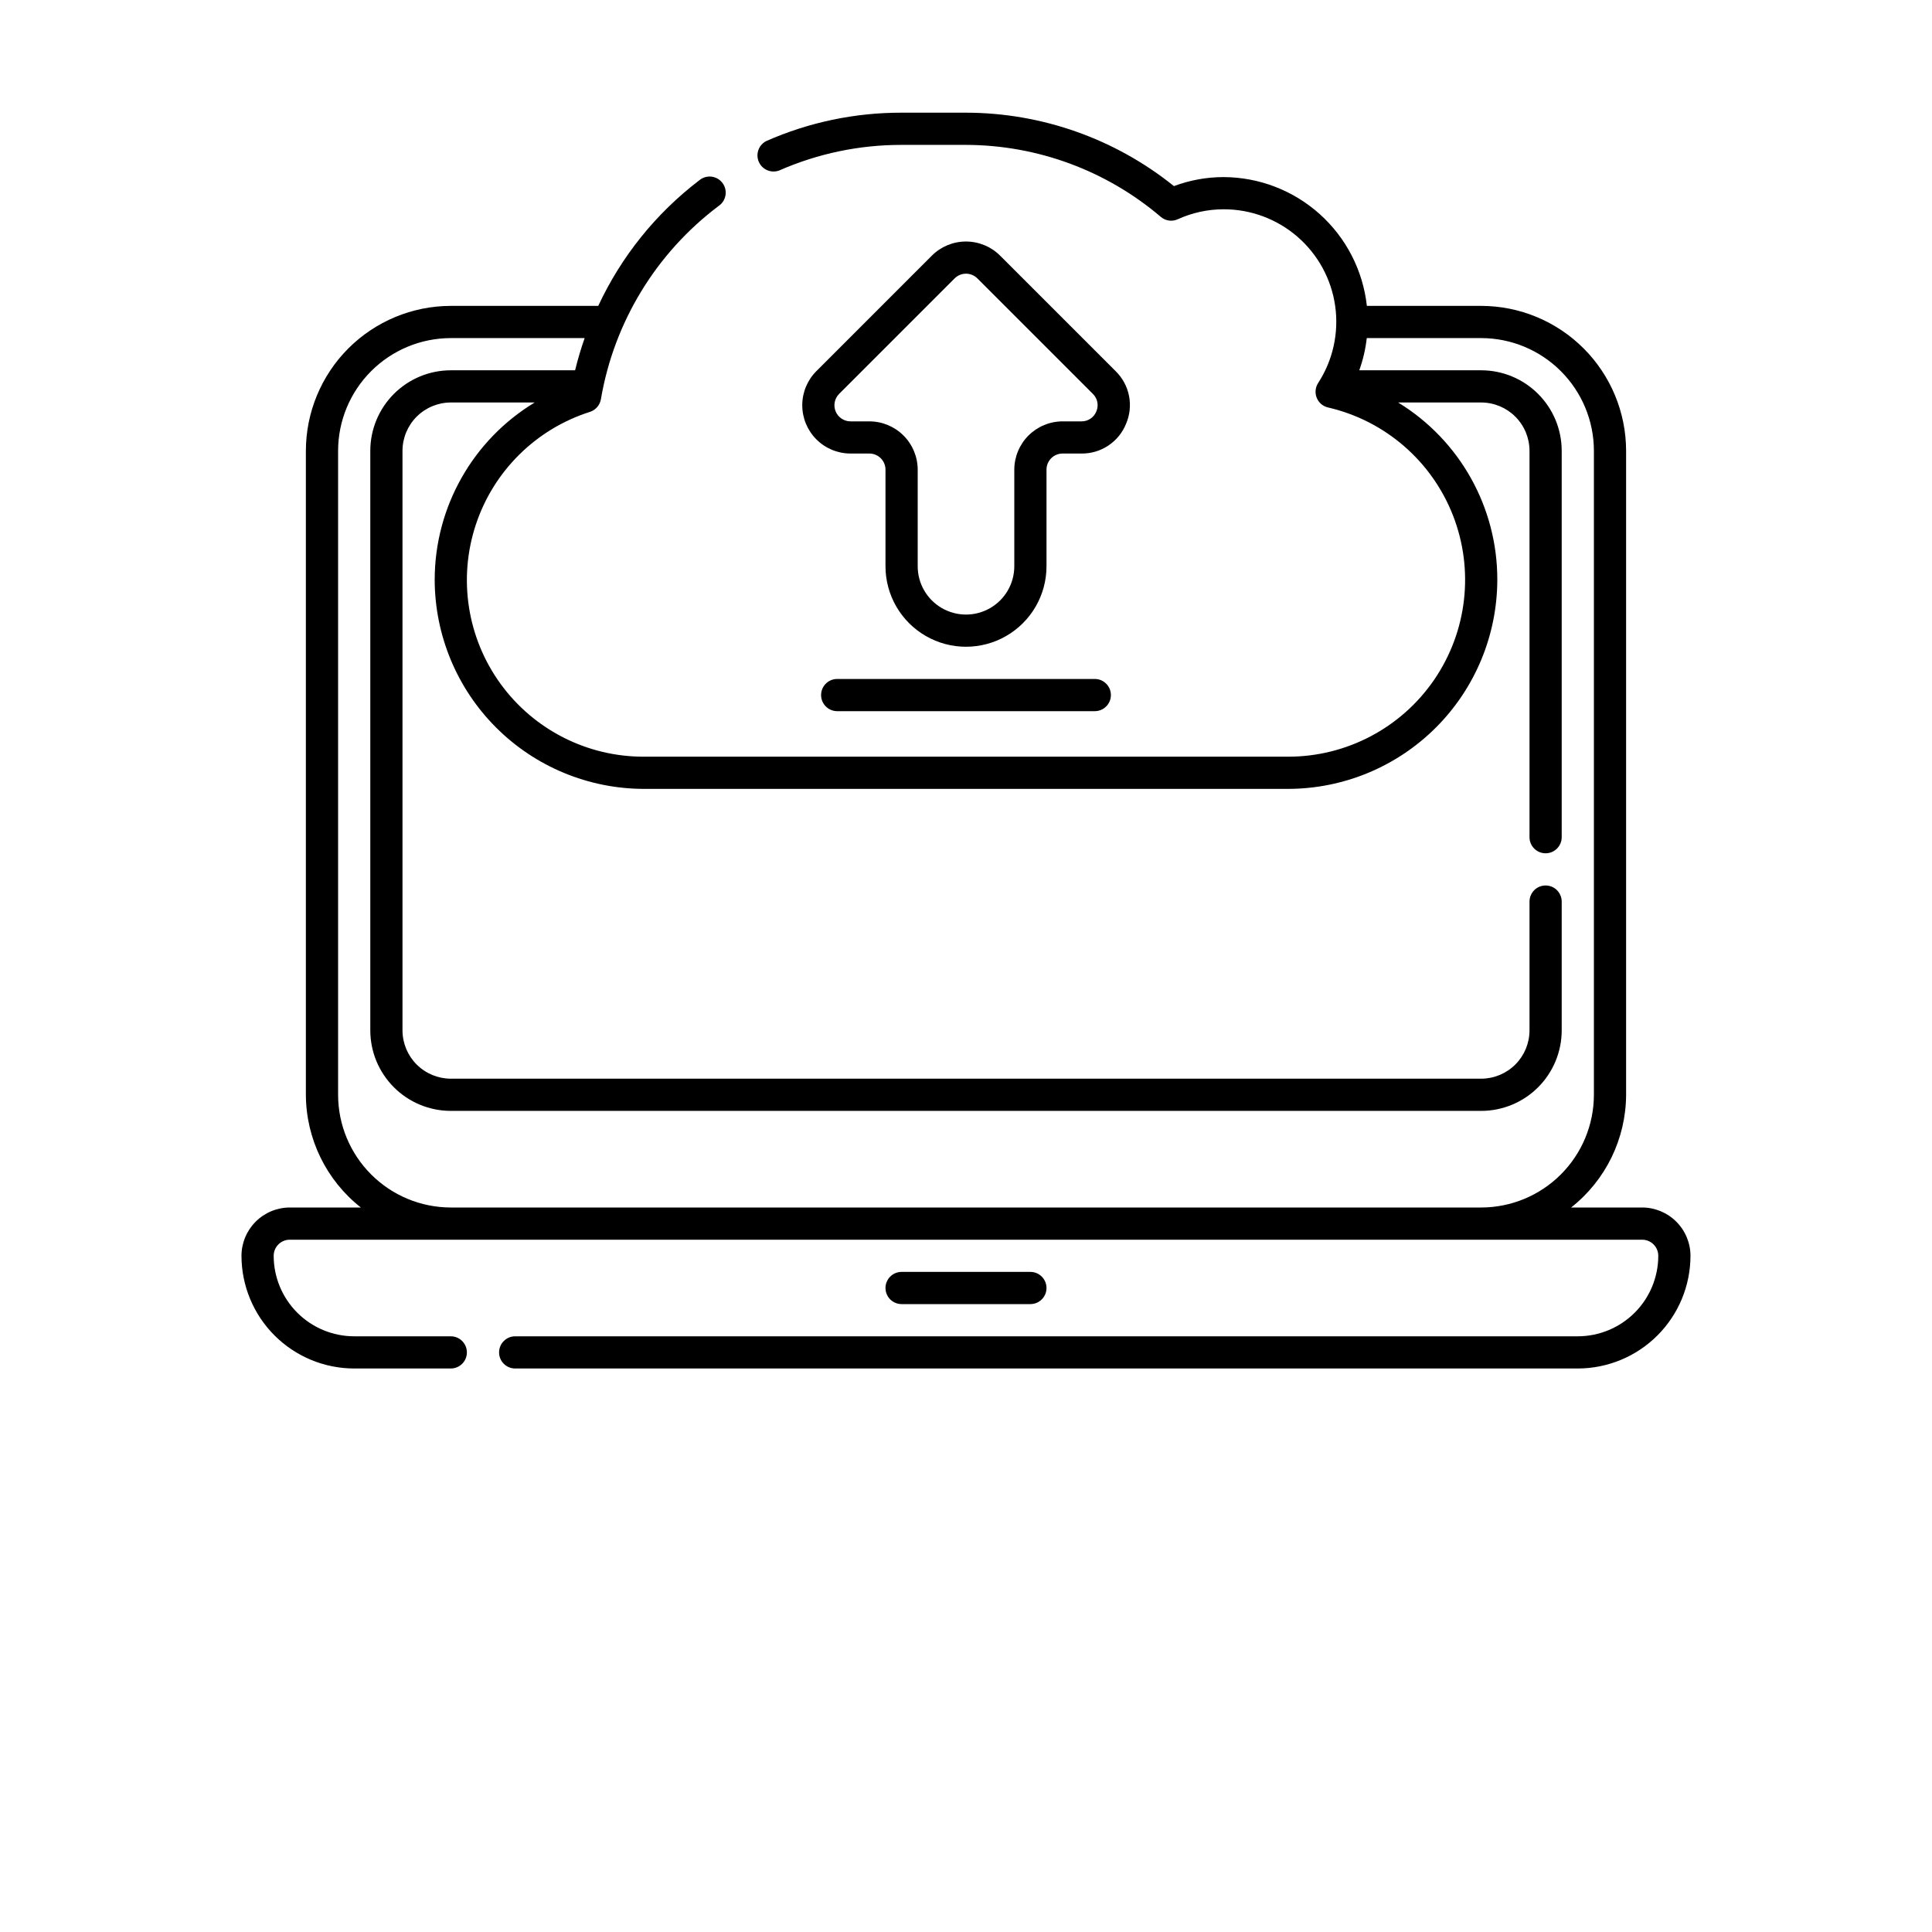
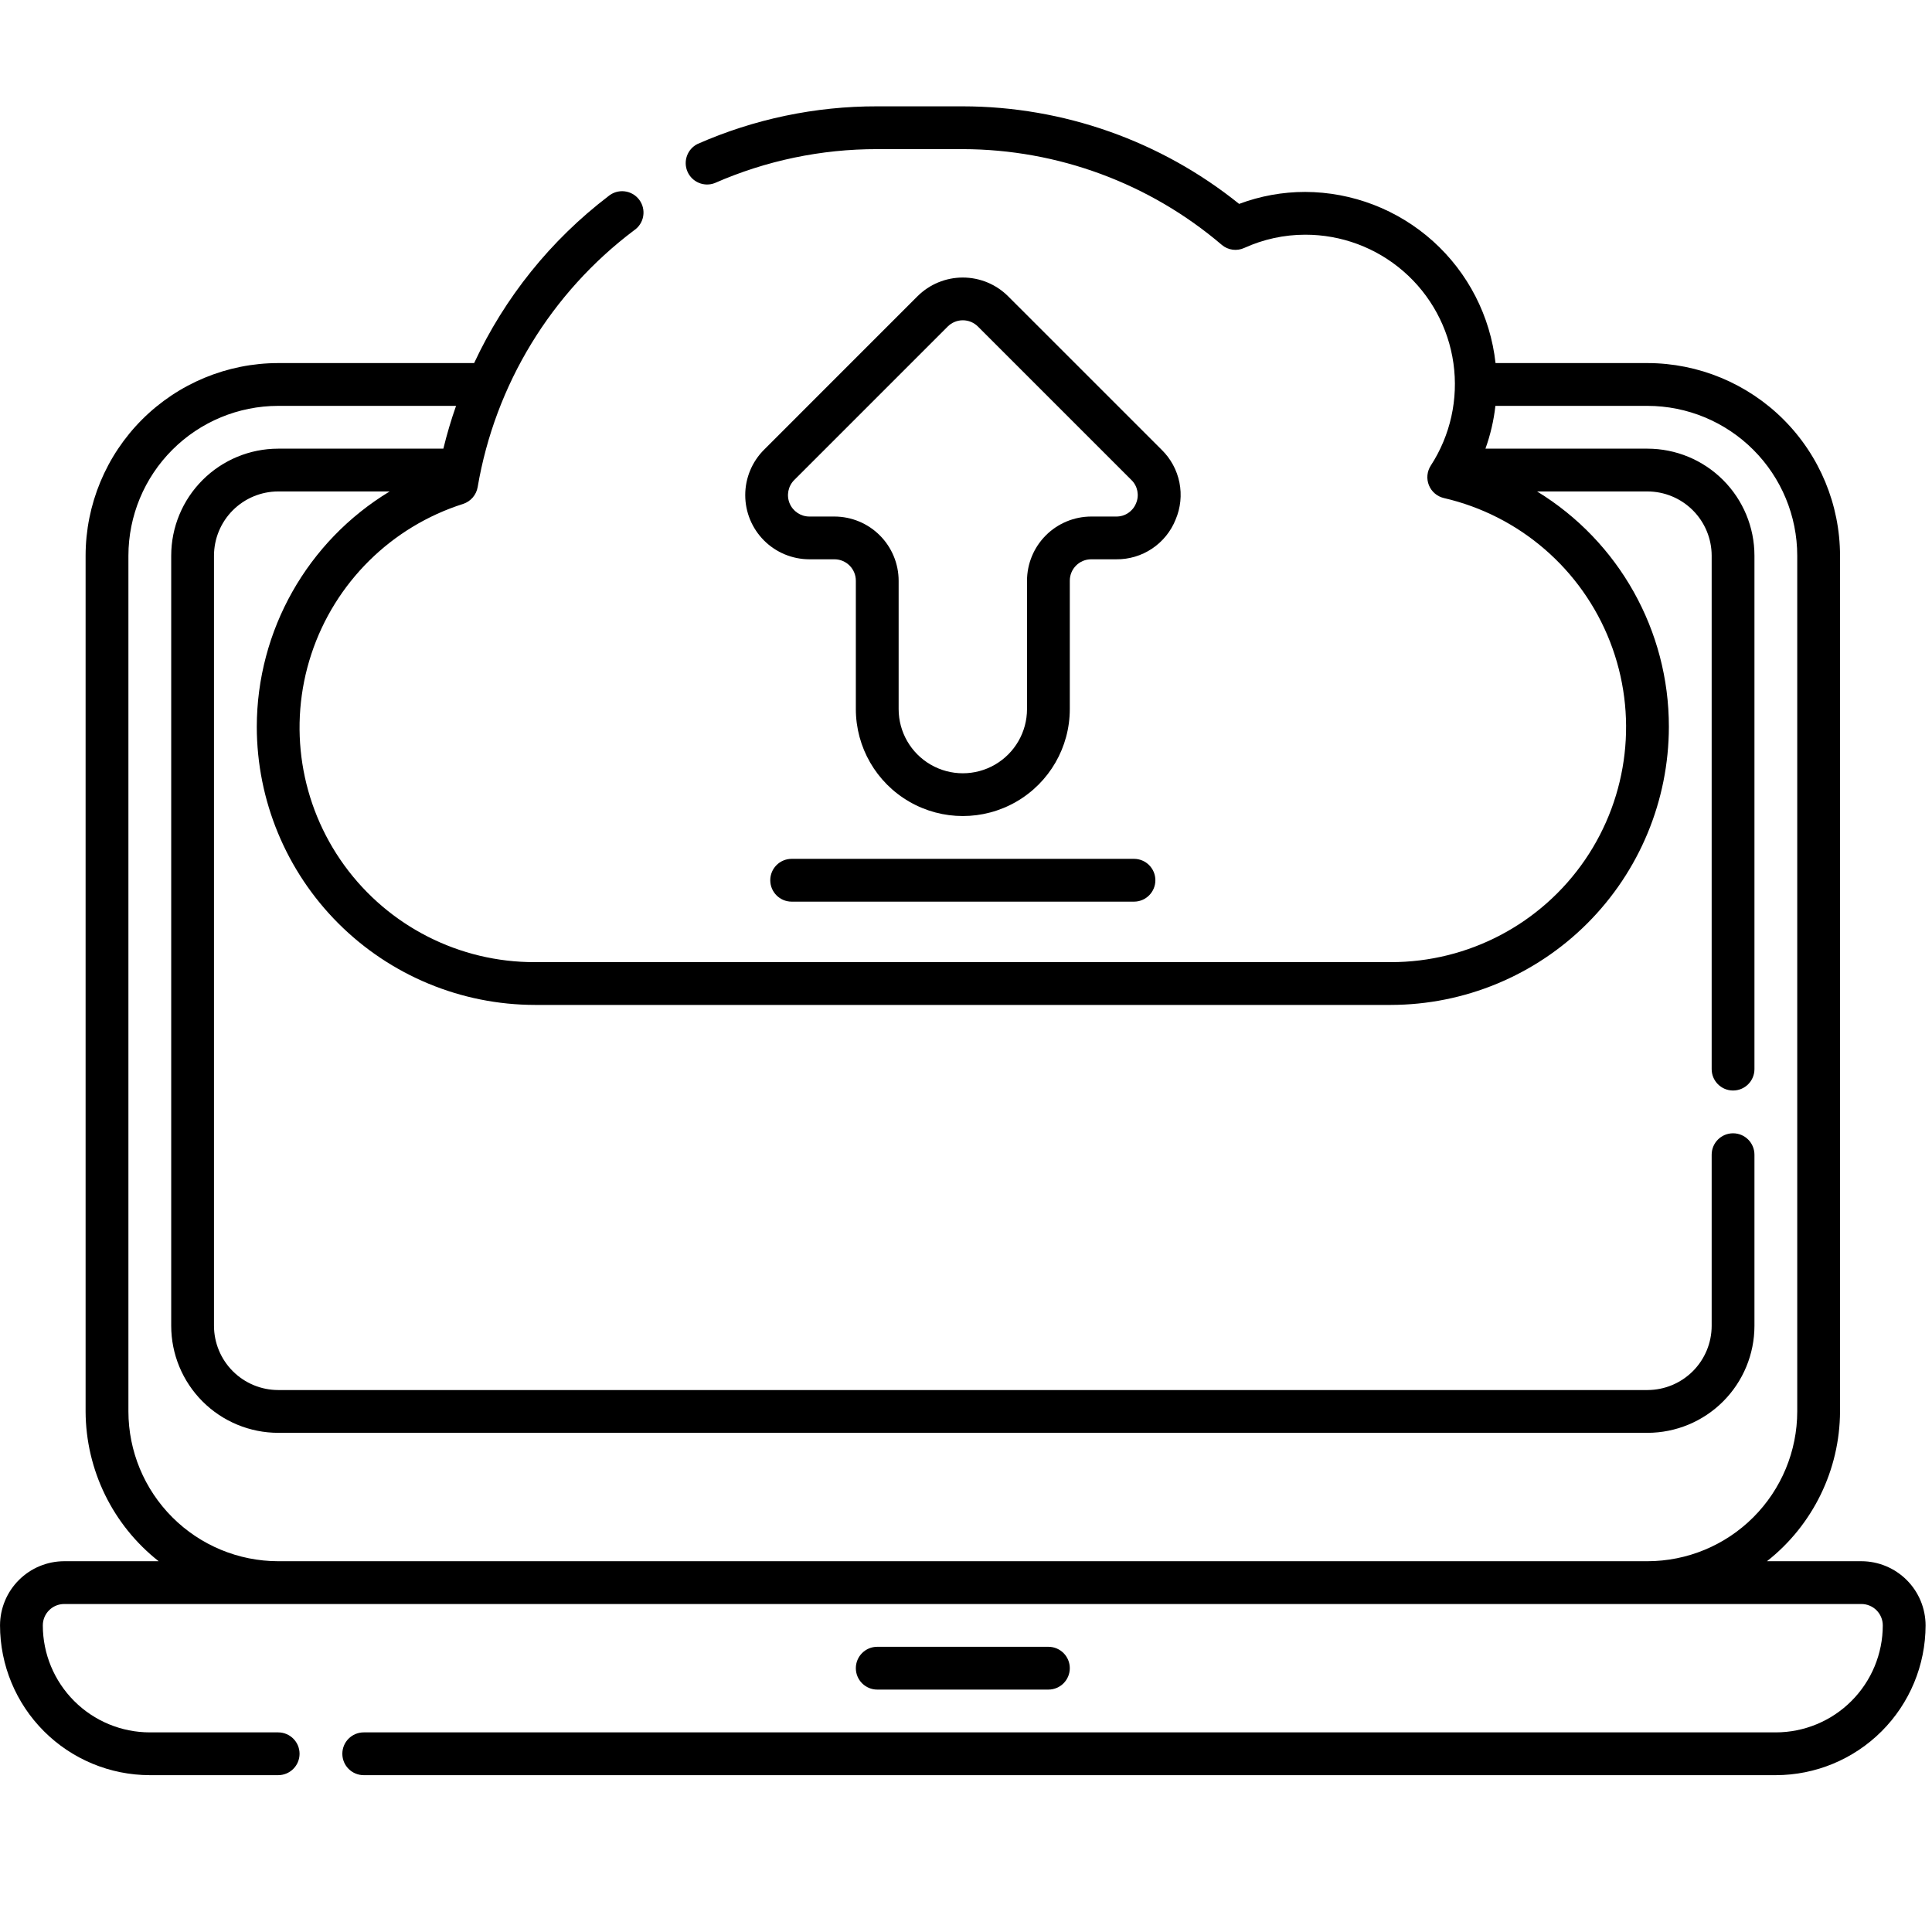
- <svg xmlns="http://www.w3.org/2000/svg" width="700pt" height="700pt" version="1.1" viewBox="0 0 700 700">
-   <g>
-     <path d="m408.01 153.51c1.363-3.188 1.727-6.715 1.047-10.113-0.68-3.398-2.371-6.516-4.852-8.934l-41.84-41.832c-3.281-3.281-7.734-5.125-12.375-5.125-4.641 0-9.09 1.844-12.371 5.125l-41.828 41.832c-3.277 3.281-5.121 7.731-5.117 12.367 0 4.637 1.84 9.086 5.121 12.367 3.277 3.281 7.723 5.125 12.363 5.129h6.84c1.547 0 3.031 0.617 4.125 1.711s1.707 2.578 1.707 4.125v35c0 10.418 5.559 20.047 14.586 25.258 9.023 5.211 20.141 5.211 29.164 0 9.027-5.211 14.586-14.84 14.586-25.258v-35c0-3.223 2.609-5.836 5.832-5.836h6.836c3.473 0.039 6.875-0.973 9.762-2.906 2.887-1.93 5.125-4.688 6.414-7.91zm-10.777-4.465c-0.871 2.211-3.019 3.652-5.398 3.625h-6.836c-4.637 0.008-9.086 1.852-12.363 5.133-3.281 3.281-5.129 7.727-5.137 12.367v35c0 6.25-3.336 12.027-8.75 15.152-5.414 3.129-12.086 3.129-17.5 0-5.414-3.125-8.75-8.902-8.75-15.152v-35c-0.008-4.641-1.855-9.086-5.137-12.367-3.277-3.281-7.727-5.125-12.363-5.133h-6.836c-2.359-0.004-4.488-1.426-5.391-3.606-0.902-2.18-0.402-4.688 1.266-6.356l41.836-41.836c1.094-1.094 2.578-1.711 4.125-1.711s3.031 0.617 4.125 1.711l41.84 41.836c1.691 1.648 2.195 4.164 1.27 6.336z" />
-     <path d="m595 437.5h-25.75c12.523-9.859 19.855-24.895 19.918-40.832v-233.34c-0.02-13.918-5.559-27.258-15.398-37.102-9.844-9.84-23.184-15.379-37.102-15.398h-41.426c-1.41-12.797-7.481-24.625-17.055-33.234-9.574-8.605-21.98-13.387-34.855-13.43-6.144 0-12.242 1.109-18 3.266-21.352-17.184-47.926-26.57-75.332-26.602h-23.332c-16.875-0.035-33.574 3.461-49.016 10.27-2.773 1.395-3.965 4.719-2.715 7.559s4.508 4.207 7.41 3.102c13.969-6.133 29.062-9.289 44.32-9.262h23.332c25.891 0.055 50.918 9.309 70.617 26.113 1.707 1.441 4.098 1.762 6.129 0.82 5.211-2.367 10.863-3.598 16.586-3.602 9.836-0.02 19.348 3.519 26.781 9.965 7.43 6.445 12.281 15.359 13.652 25.098 1.375 9.742-0.824 19.648-6.184 27.898-1.027 1.594-1.215 3.586-0.504 5.348 0.711 1.758 2.234 3.059 4.082 3.492 20.641 4.762 37.598 19.418 45.297 39.152s5.148 42-6.812 59.484c-11.965 17.484-31.793 27.926-52.977 27.898h-233.34c-20.551 0.062-39.879-9.754-51.957-26.379-12.074-16.629-15.426-38.047-9.008-57.57 6.418-19.523 21.828-34.773 41.414-40.992 2.059-0.68 3.574-2.441 3.945-4.578 4.75-27.922 20.004-52.969 42.633-70 1.332-0.895 2.238-2.297 2.504-3.879s-0.129-3.203-1.098-4.484c-0.965-1.277-2.418-2.106-4.012-2.281-1.594-0.176-3.191 0.312-4.414 1.348-15.691 11.98-28.242 27.586-36.574 45.48h-53.434c-13.918 0.02-27.258 5.559-37.102 15.398-9.84 9.844-15.379 23.184-15.398 37.102v233.34c0.062 15.938 7.394 30.973 19.918 40.832h-25.75c-4.637 0.008-9.086 1.855-12.363 5.137-3.281 3.277-5.129 7.727-5.137 12.363 0.012 10.824 4.32 21.203 11.977 28.859 7.652 7.652 18.031 11.961 28.855 11.973h35c3.223 0 5.836-2.609 5.836-5.832s-2.613-5.832-5.836-5.832h-35c-7.731-0.008-15.148-3.082-20.613-8.551-5.469-5.469-8.547-12.883-8.551-20.617 0-3.223 2.609-5.832 5.832-5.832h490c1.547 0 3.031 0.613 4.125 1.707s1.707 2.578 1.707 4.125c-0.004 7.734-3.082 15.148-8.551 20.617-5.465 5.469-12.883 8.543-20.613 8.551h-385c-3.223 0-5.836 2.609-5.836 5.832s2.613 5.832 5.836 5.832h385c10.824-0.012 21.203-4.32 28.855-11.973 7.656-7.656 11.965-18.035 11.977-28.859-0.008-4.637-1.855-9.086-5.137-12.363-3.277-3.281-7.727-5.129-12.363-5.137zm-431.67 0c-10.824-0.012-21.203-4.32-28.855-11.977-7.656-7.652-11.965-18.031-11.977-28.855v-233.34c0.012-10.824 4.32-21.203 11.977-28.855 7.652-7.656 18.031-11.965 28.855-11.977h48.5c-1.348 3.816-2.488 7.699-3.461 11.668h-45.039c-7.731 0.004-15.148 3.082-20.613 8.551-5.469 5.465-8.547 12.883-8.551 20.613v210c0.004 7.734 3.082 15.148 8.551 20.617 5.465 5.469 12.883 8.543 20.613 8.551h373.34c7.731-0.008 15.148-3.082 20.613-8.551 5.469-5.469 8.547-12.883 8.551-20.617v-46.664c0-3.223-2.609-5.836-5.832-5.836s-5.832 2.613-5.832 5.836v46.668-0.004c-0.012 4.641-1.855 9.086-5.137 12.367-3.281 3.277-7.727 5.125-12.363 5.133h-373.34c-4.637-0.008-9.082-1.855-12.363-5.133-3.281-3.281-5.125-7.727-5.137-12.367v-210c0.012-4.637 1.855-9.082 5.137-12.363s7.727-5.125 12.363-5.137h30.402c-22.461 13.59-36.199 37.918-36.234 64.168 0.023 20.105 8.02 39.379 22.238 53.598 14.215 14.215 33.488 22.211 53.594 22.234h233.34c20.105-0.023 39.379-8.02 53.594-22.234 14.219-14.219 22.215-33.492 22.238-53.598 0.027-26.191-13.59-50.504-35.934-64.168h30.102c4.637 0.012 9.082 1.855 12.363 5.137s5.125 7.727 5.137 12.363v140c0 3.223 2.609 5.836 5.832 5.836s5.832-2.613 5.832-5.836v-140c-0.004-7.731-3.082-15.148-8.551-20.613-5.465-5.469-12.883-8.547-20.613-8.551h-44.18c1.355-3.769 2.269-7.688 2.715-11.668h41.465c10.824 0.012 21.203 4.32 28.855 11.977 7.656 7.652 11.965 18.031 11.977 28.855v233.34c-0.012 10.824-4.32 21.203-11.977 28.855-7.652 7.656-18.031 11.965-28.855 11.977z" />
-     <path d="m373.33 472.5c3.223 0 5.836-2.613 5.836-5.832 0-3.223-2.613-5.836-5.836-5.836h-46.664c-3.223 0-5.836 2.613-5.836 5.836 0 3.219 2.613 5.832 5.836 5.832z" />
-     <path d="m303.33 246c-3.219 0-5.832 2.609-5.832 5.832 0 3.223 2.613 5.836 5.832 5.836h93.336c3.219 0 5.832-2.613 5.832-5.836 0-3.223-2.613-5.832-5.832-5.832z" />
+ <svg xmlns="http://www.w3.org/2000/svg" width="700pt" height="700pt" version="1.1" viewBox="0 0 700 700" id="svg12">
+   <defs id="defs16" />
+   <g id="g10" transform="matrix(1.328887,0,0,1.328887,-116.2597,-15.72977)">
+     <path d="m 408.01,153.51 c 1.363,-3.188 1.727,-6.715 1.047,-10.113 -0.68,-3.398 -2.371,-6.516 -4.852,-8.934 l -41.84,-41.832 c -3.281,-3.281 -7.734,-5.125 -12.375,-5.125 -4.641,0 -9.09,1.844 -12.371,5.125 l -41.828,41.832 c -3.277,3.281 -5.121,7.731 -5.117,12.367 0,4.637 1.84,9.086 5.121,12.367 3.277,3.281 7.723,5.125 12.363,5.129 h 6.84 c 1.547,0 3.031,0.617 4.125,1.711 1.094,1.094 1.707,2.578 1.707,4.125 v 35 c 0,10.418 5.559,20.047 14.586,25.258 9.023,5.211 20.141,5.211 29.164,0 9.027,-5.211 14.586,-14.84 14.586,-25.258 v -35 c 0,-3.223 2.609,-5.836 5.832,-5.836 h 6.836 c 3.473,0.039 6.875,-0.973 9.762,-2.906 2.887,-1.93 5.125,-4.688 6.414,-7.91 z m -10.777,-4.465 c -0.871,2.211 -3.019,3.652 -5.398,3.625 h -6.836 c -4.637,0.008 -9.086,1.852 -12.363,5.133 -3.281,3.281 -5.129,7.727 -5.137,12.367 v 35 c 0,6.25 -3.336,12.027 -8.75,15.152 -5.414,3.129 -12.086,3.129 -17.5,0 -5.414,-3.125 -8.75,-8.902 -8.75,-15.152 v -35 c -0.008,-4.641 -1.855,-9.086 -5.137,-12.367 -3.277,-3.281 -7.727,-5.125 -12.363,-5.133 h -6.836 c -2.359,-0.004 -4.488,-1.426 -5.391,-3.606 -0.902,-2.18 -0.402,-4.688 1.266,-6.356 l 41.836,-41.836 c 1.094,-1.094 2.578,-1.711 4.125,-1.711 1.547,0 3.031,0.617 4.125,1.711 l 41.84,41.836 c 1.691,1.648 2.195,4.164 1.27,6.336 z" id="path2" />
+     <path d="m 595,437.5 h -25.75 c 12.523,-9.859 19.855,-24.895 19.918,-40.832 v -233.34 c -0.019,-13.918 -5.559,-27.258 -15.398,-37.102 -9.844,-9.84 -23.184,-15.379 -37.102,-15.398 h -41.426 c -1.41,-12.797 -7.481,-24.625 -17.055,-33.234 -9.574,-8.605 -21.98,-13.387 -34.855,-13.43 -6.144,0 -12.242,1.109 -18,3.266 C 403.98,50.246 377.406,40.86 350,40.828 h -23.332 c -16.875,-0.035 -33.574,3.461 -49.016,10.27 -2.773,1.395 -3.965,4.719 -2.715,7.559 1.25,2.84 4.508,4.207 7.41,3.102 13.969,-6.133 29.062,-9.289 44.32,-9.262 h 23.332 c 25.891,0.055 50.918,9.309 70.617,26.113 1.707,1.441 4.098,1.762 6.129,0.82 5.211,-2.367 10.863,-3.598 16.586,-3.602 9.836,-0.02 19.348,3.519 26.781,9.965 7.43,6.445 12.281,15.359 13.652,25.098 1.375,9.742 -0.824,19.648 -6.184,27.898 -1.027,1.594 -1.215,3.586 -0.504,5.348 0.711,1.758 2.234,3.059 4.082,3.492 20.641,4.762 37.598,19.418 45.297,39.152 7.699,19.734 5.148,42 -6.812,59.484 -11.965,17.484 -31.793,27.926 -52.977,27.898 h -233.34 c -20.551,0.062 -39.879,-9.754 -51.957,-26.379 -12.074,-16.629 -15.426,-38.047 -9.008,-57.57 6.418,-19.523 21.828,-34.773 41.414,-40.992 2.059,-0.68 3.574,-2.441 3.945,-4.578 4.75,-27.922 20.004,-52.969 42.633,-70 1.332,-0.895 2.238,-2.297 2.504,-3.879 0.266,-1.582 -0.129,-3.203 -1.098,-4.484 -0.965,-1.277 -2.418,-2.106 -4.012,-2.281 -1.594,-0.176 -3.191,0.312 -4.414,1.348 -15.691,11.98 -28.242,27.586 -36.574,45.48 h -53.434 c -13.918,0.019 -27.258,5.559 -37.102,15.398 -9.84,9.844 -15.379,23.184 -15.398,37.102 v 233.34 c 0.062,15.938 7.394,30.973 19.918,40.832 h -25.75 c -4.637,0.008 -9.086,1.855 -12.363,5.137 -3.281,3.277 -5.129,7.727 -5.137,12.363 0.012,10.824 4.32,21.203 11.977,28.859 7.652,7.652 18.031,11.961 28.855,11.973 h 35 c 3.223,0 5.836,-2.609 5.836,-5.832 0,-3.223 -2.613,-5.832 -5.836,-5.832 h -35 c -7.731,-0.008 -15.148,-3.082 -20.613,-8.551 -5.469,-5.469 -8.547,-12.883 -8.551,-20.617 0,-3.223 2.609,-5.832 5.832,-5.832 h 490 c 1.547,0 3.031,0.613 4.125,1.707 1.094,1.094 1.707,2.578 1.707,4.125 -0.004,7.734 -3.082,15.148 -8.551,20.617 -5.465,5.469 -12.883,8.543 -20.613,8.551 h -385 c -3.223,0 -5.836,2.609 -5.836,5.832 0,3.223 2.613,5.832 5.836,5.832 h 385 c 10.824,-0.012 21.203,-4.32 28.855,-11.973 7.656,-7.656 11.965,-18.035 11.977,-28.859 -0.008,-4.637 -1.855,-9.086 -5.137,-12.363 -3.277,-3.281 -7.727,-5.129 -12.363,-5.137 z m -431.67,0 c -10.824,-0.012 -21.203,-4.32 -28.855,-11.977 -7.656,-7.652 -11.965,-18.031 -11.977,-28.855 v -233.34 c 0.012,-10.824 4.32,-21.203 11.977,-28.855 7.652,-7.656 18.031,-11.965 28.855,-11.977 h 48.5 c -1.348,3.816 -2.488,7.699 -3.461,11.668 h -45.039 c -7.731,0.004 -15.148,3.082 -20.613,8.551 -5.469,5.465 -8.547,12.883 -8.551,20.613 v 210 c 0.004,7.734 3.082,15.148 8.551,20.617 5.465,5.469 12.883,8.543 20.613,8.551 h 373.34 c 7.731,-0.008 15.148,-3.082 20.613,-8.551 5.469,-5.469 8.547,-12.883 8.551,-20.617 v -46.664 c 0,-3.223 -2.609,-5.836 -5.832,-5.836 -3.223,0 -5.832,2.613 -5.832,5.836 v 46.668 -0.004 c -0.012,4.641 -1.855,9.086 -5.137,12.367 -3.281,3.277 -7.727,5.125 -12.363,5.133 h -373.34 c -4.637,-0.008 -9.082,-1.855 -12.363,-5.133 -3.281,-3.281 -5.125,-7.727 -5.137,-12.367 v -210 c 0.012,-4.637 1.855,-9.082 5.137,-12.363 3.281,-3.281 7.727,-5.125 12.363,-5.137 h 30.402 c -22.461,13.59 -36.199,37.918 -36.234,64.168 0.023,20.105 8.02,39.379 22.238,53.598 14.215,14.215 33.488,22.211 53.594,22.234 h 233.34 c 20.105,-0.023 39.379,-8.02 53.594,-22.234 14.219,-14.219 22.215,-33.492 22.238,-53.598 0.027,-26.191 -13.59,-50.504 -35.934,-64.168 h 30.102 c 4.637,0.012 9.082,1.855 12.363,5.137 3.281,3.281 5.125,7.727 5.137,12.363 v 140 c 0,3.223 2.609,5.836 5.832,5.836 3.223,0 5.832,-2.613 5.832,-5.836 v -140 c -0.004,-7.731 -3.082,-15.148 -8.551,-20.613 -5.465,-5.469 -12.883,-8.547 -20.613,-8.551 h -44.18 c 1.355,-3.769 2.269,-7.688 2.715,-11.668 h 41.465 c 10.824,0.012 21.203,4.32 28.855,11.977 7.656,7.652 11.965,18.031 11.977,28.855 v 233.34 c -0.012,10.824 -4.32,21.203 -11.977,28.855 -7.652,7.656 -18.031,11.965 -28.855,11.977 z" id="path4" />
+     <path d="m 373.33,472.5 c 3.223,0 5.836,-2.613 5.836,-5.832 0,-3.223 -2.613,-5.836 -5.836,-5.836 h -46.664 c -3.223,0 -5.836,2.613 -5.836,5.836 0,3.219 2.613,5.832 5.836,5.832 z" id="path6" />
+     <path d="m 303.33,246 c -3.219,0 -5.832,2.609 -5.832,5.832 0,3.223 2.613,5.836 5.832,5.836 h 93.336 c 3.219,0 5.832,-2.613 5.832,-5.836 0,-3.223 -2.613,-5.832 -5.832,-5.832 z" id="path8" />
  </g>
</svg>
